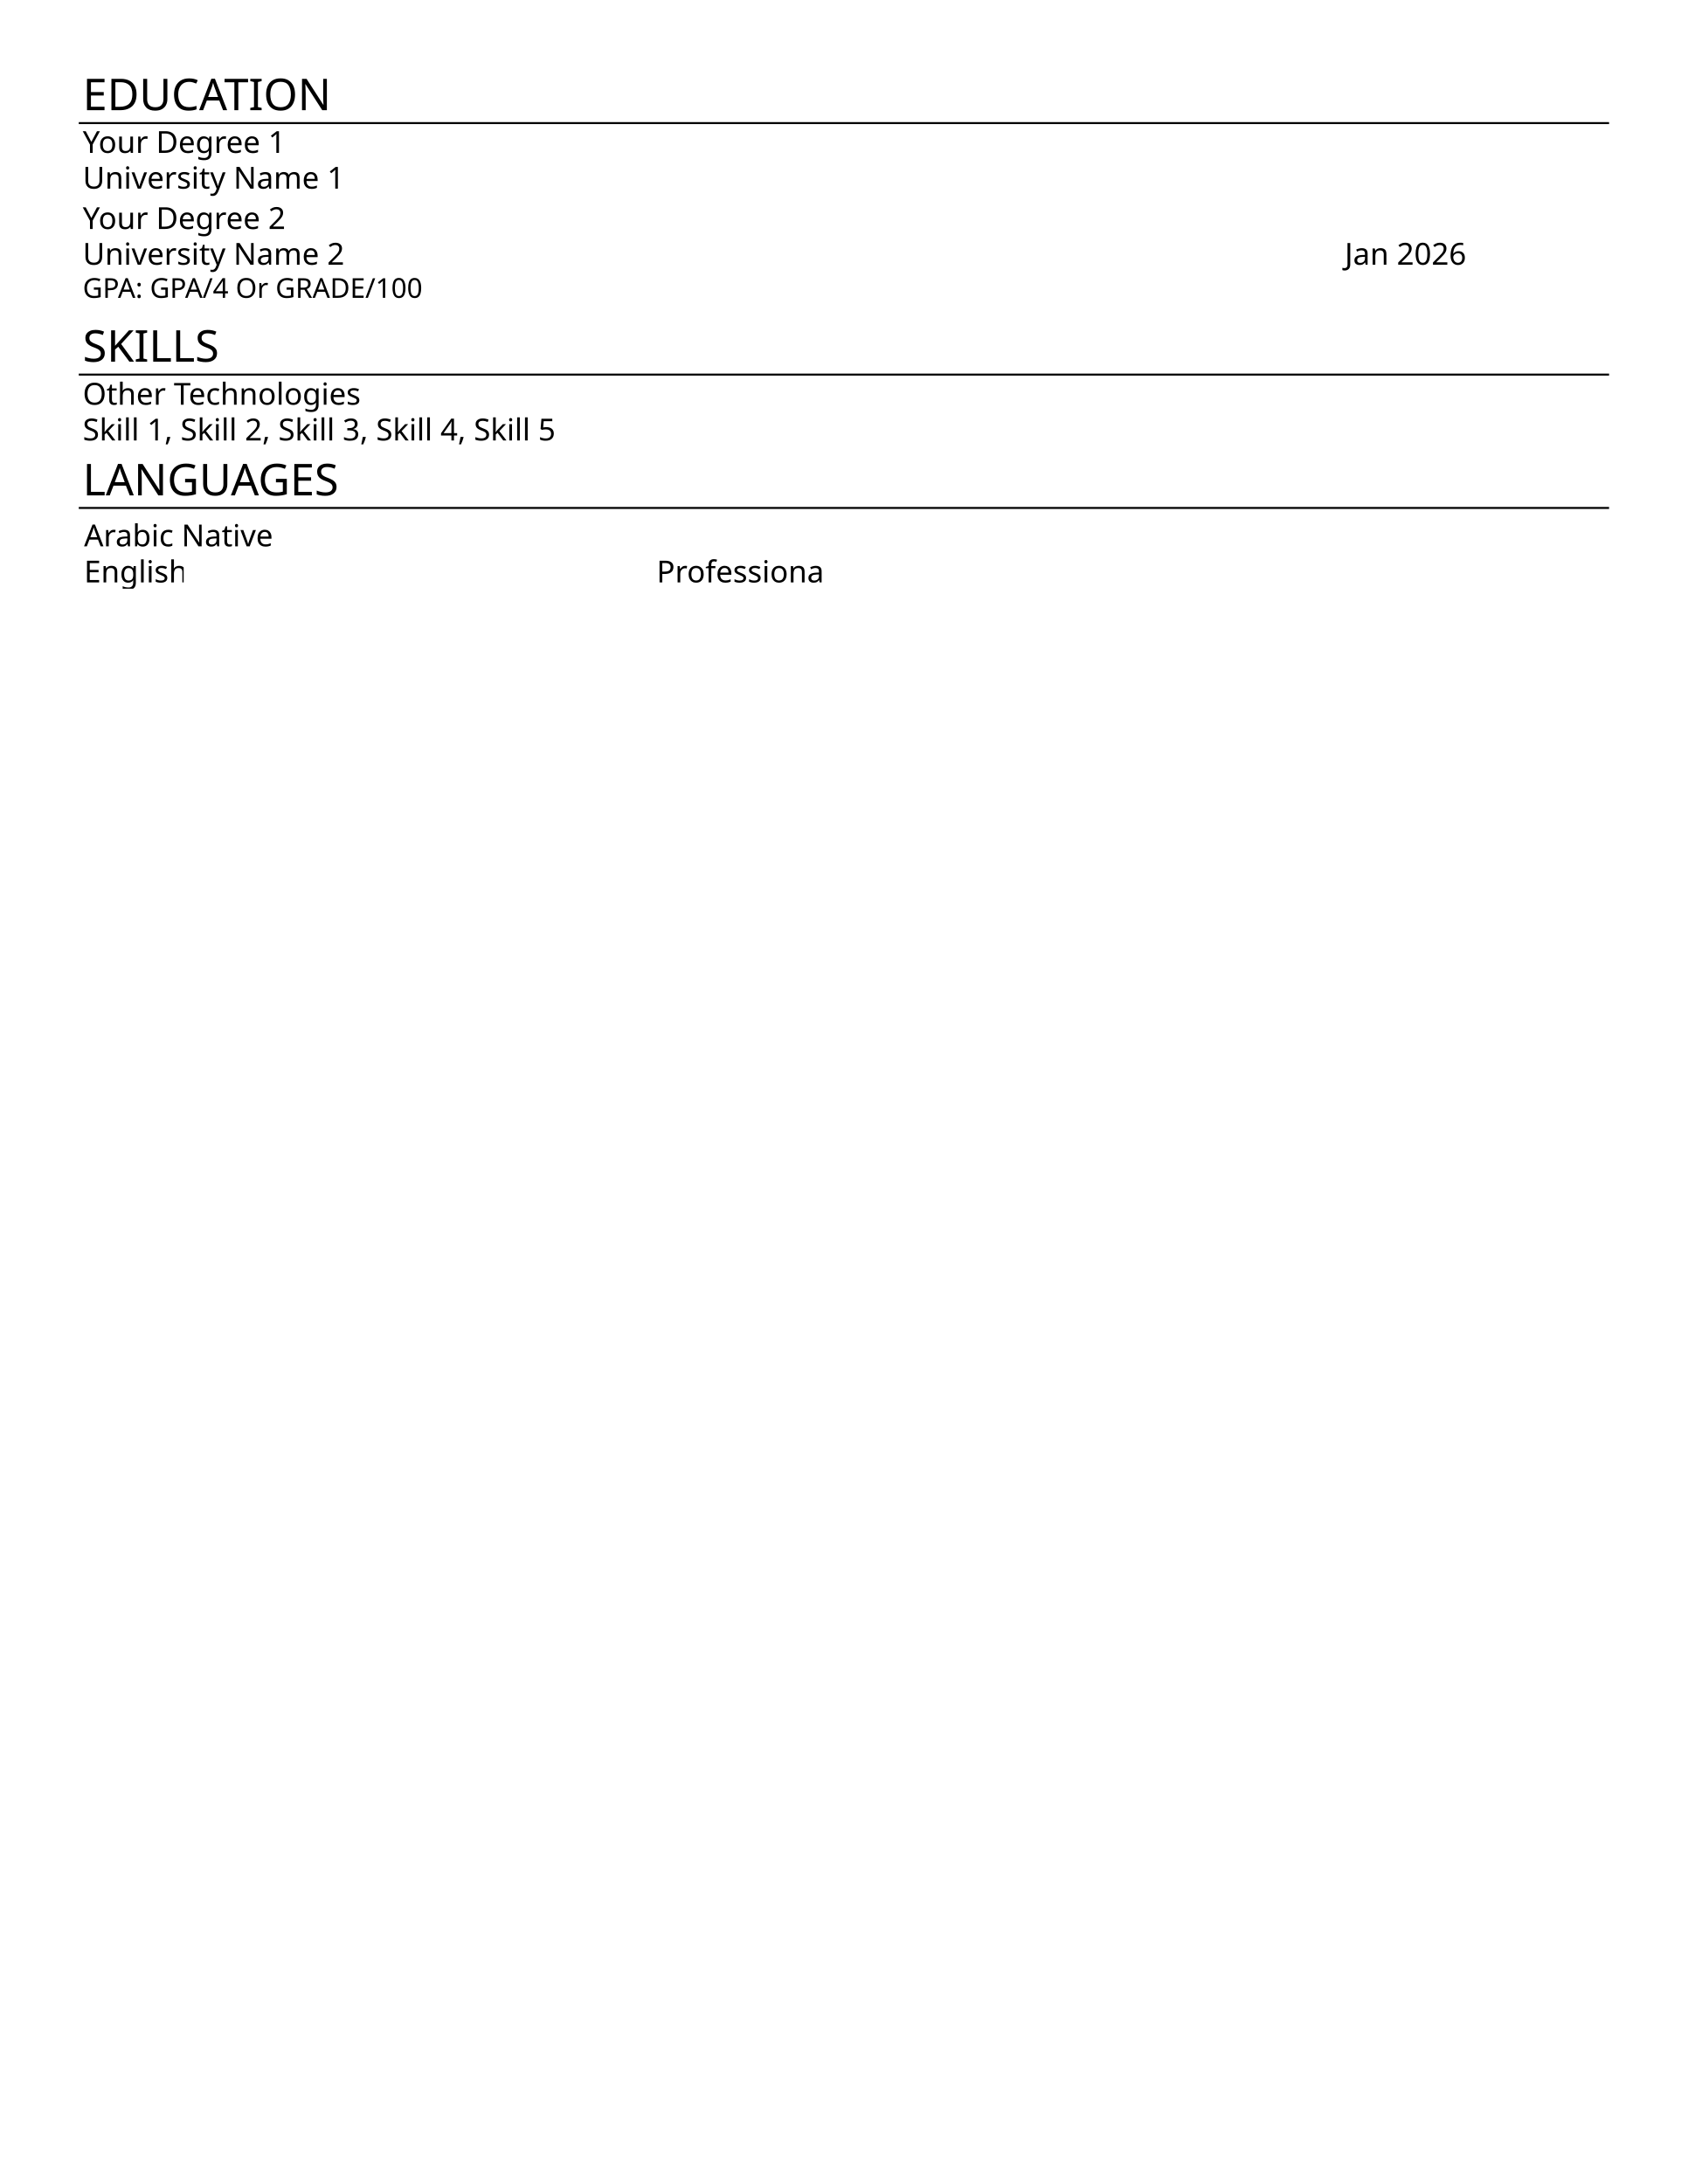
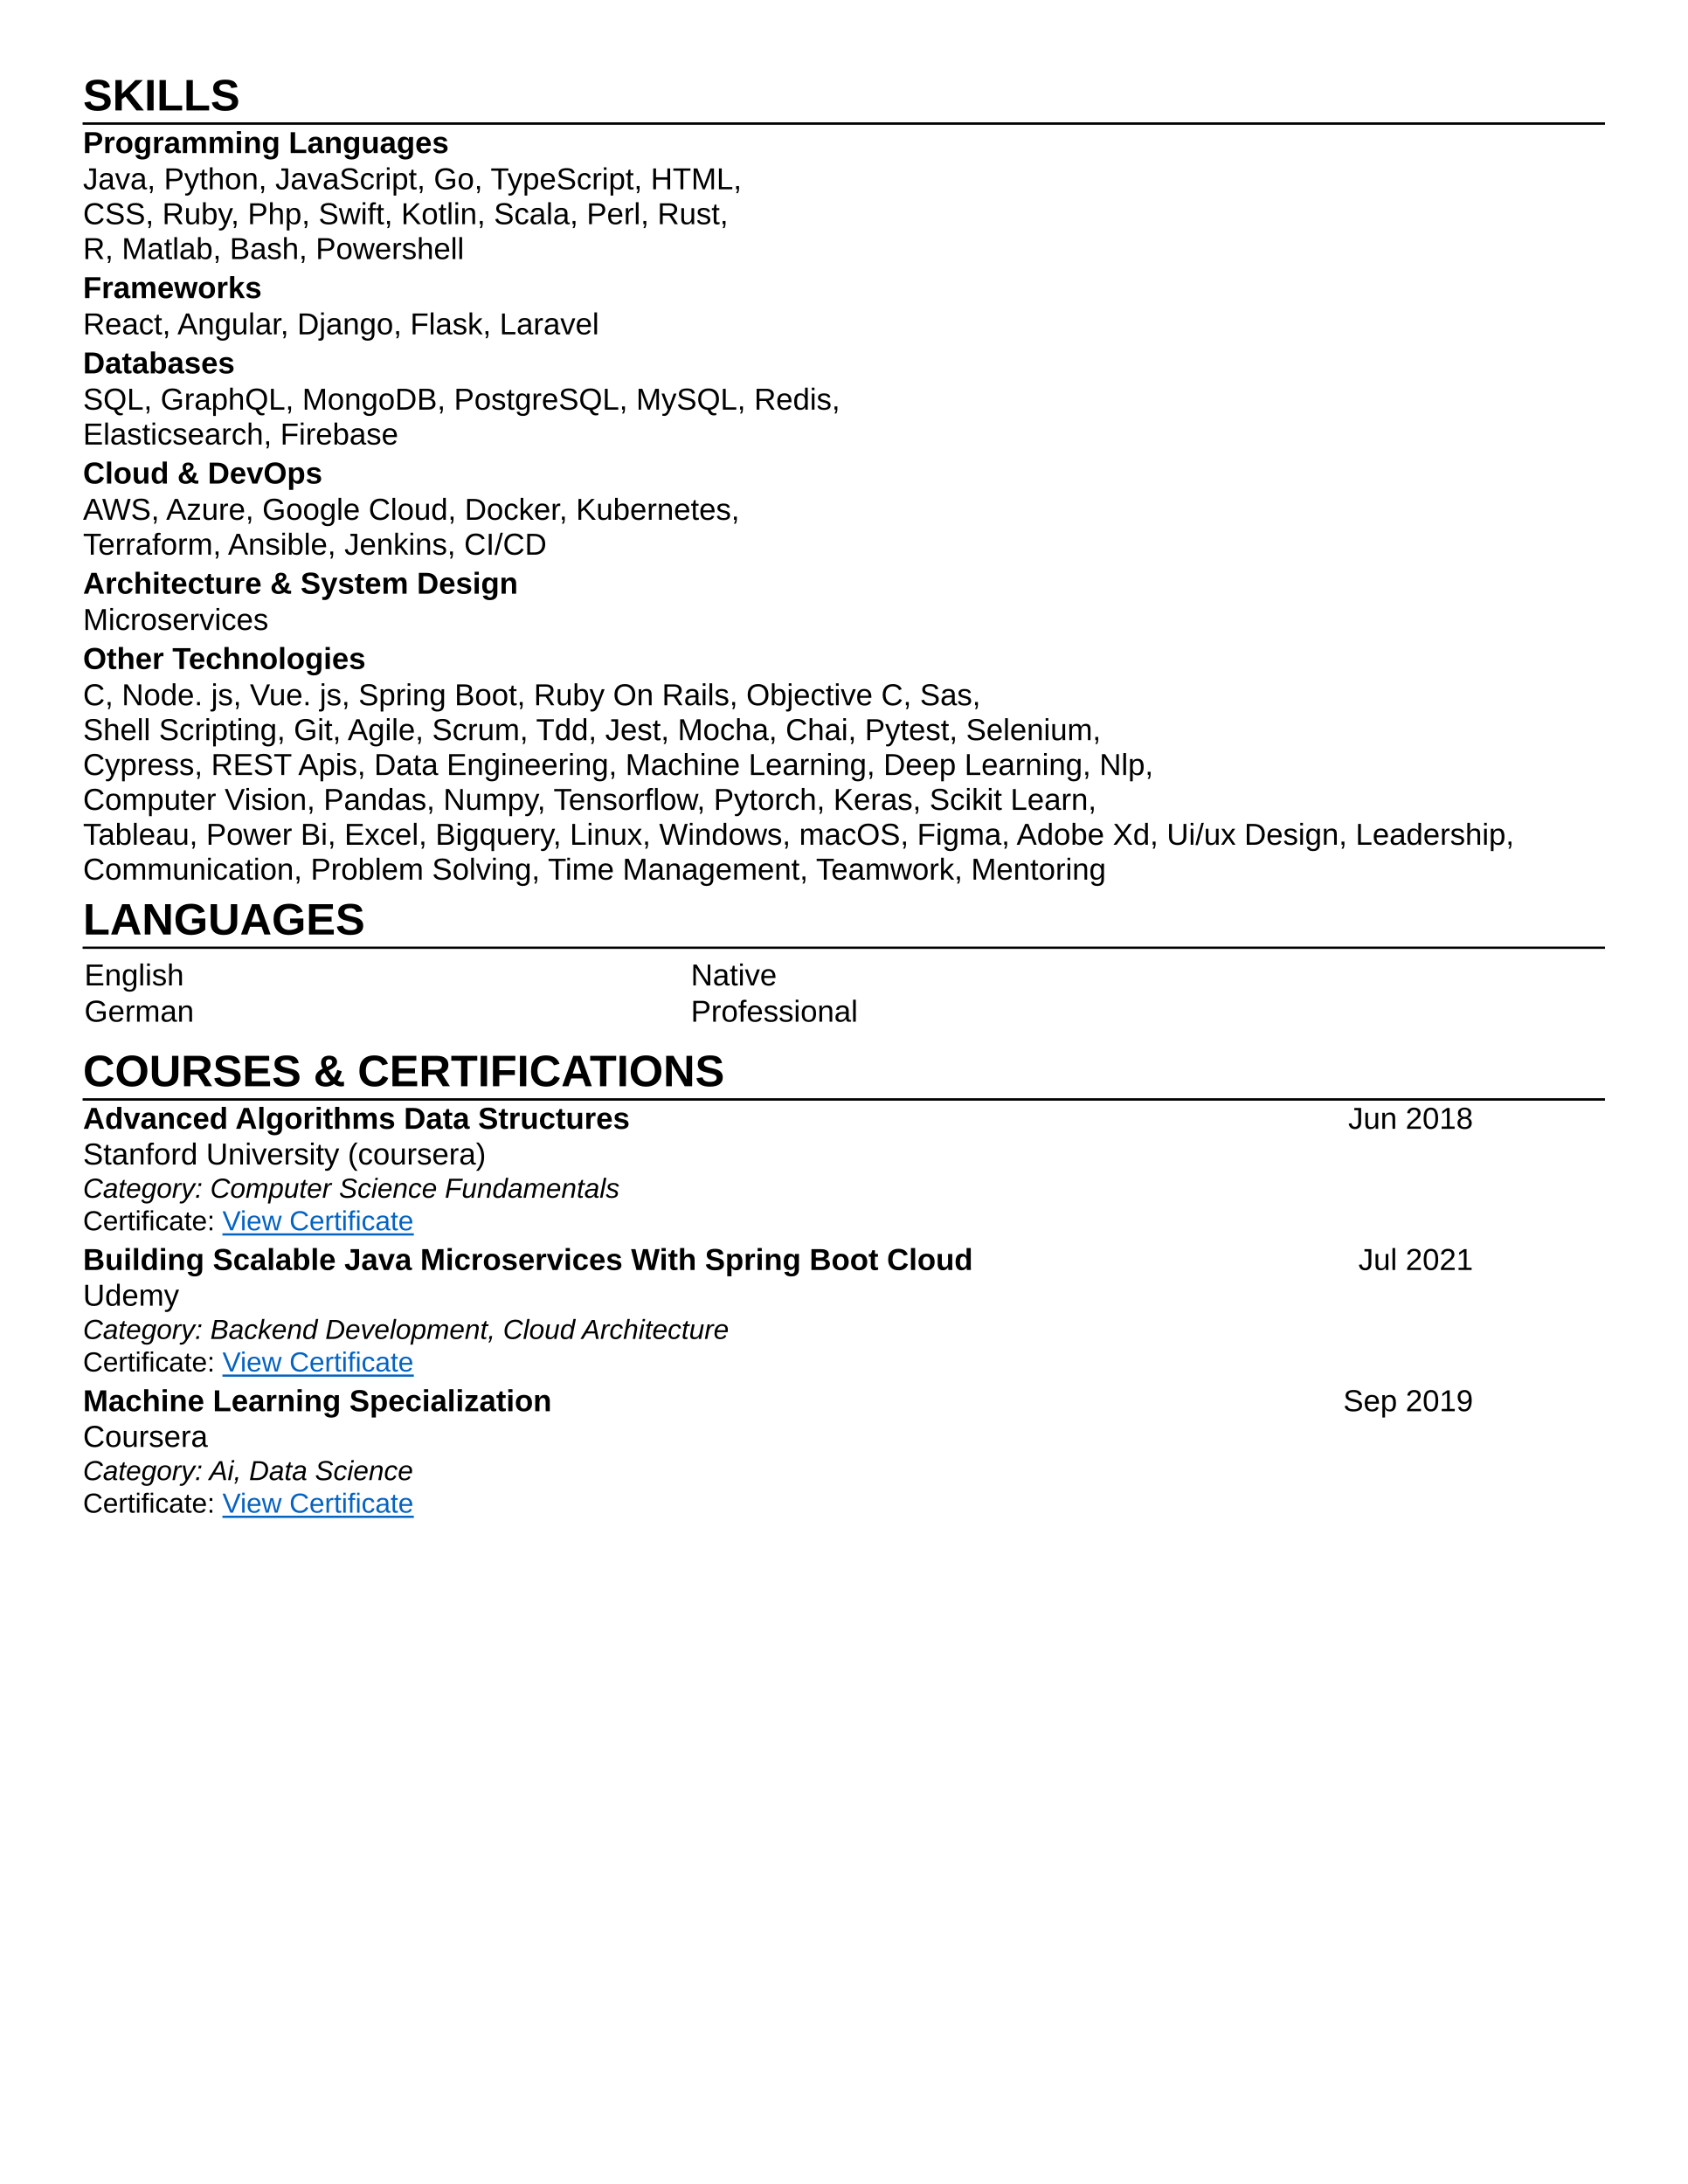
- <svg xmlns="http://www.w3.org/2000/svg" viewBox="0 0 816 1056" height="1056" width="816" xml:space="preserve" id="svg2" version="1.1">
-   <defs id="defs6">
-     <clipPath id="clipPath110" clipPathUnits="userSpaceOnUse">
-       <path style="clip-rule:evenodd" id="path108" d="m 40.64,268.32 h 48.16 v 16.32 H 40.64 Z" />
-     </clipPath>
-     <clipPath id="clipPath122" clipPathUnits="userSpaceOnUse">
-       <path style="clip-rule:evenodd" id="path120" d="m 88.8,268.32 h 8.16 v 16.32 h -8.16 z" />
-     </clipPath>
-     <clipPath id="clipPath130" clipPathUnits="userSpaceOnUse">
-       <path style="clip-rule:evenodd" id="path128" d="m 317.44,268.32 h 80.64 v 16.32 H 317.44 Z" />
-     </clipPath>
-     <clipPath id="clipPath142" clipPathUnits="userSpaceOnUse">
-       <path style="clip-rule:evenodd" id="path140" d="m 398.08,268.32 h 8.16 v 16.32 h -8.16 z" />
-     </clipPath>
-   </defs>
-   <g transform="translate(0,2.64e-5)" id="g10">
-     <g id="g12">
-       <text id="text16" style="font-variant:normal;font-weight:normal;font-size:21.24px;font-family:F1;-inkscape-font-specification:F1;writing-mode:lr-tb;fill:#000000;fill-opacity:1;fill-rule:nonzero;stroke:none" transform="translate(40,53.28)">
-         <tspan id="tspan14" y="0" x="0 14.167 29.672 45.01 60.349 75.688 88.662 94.563 111.084 126.801">EDUCATION </tspan>
-       </text>
-     </g>
-     <g id="g18">
-       <path id="path20" style="fill:#000000;fill-opacity:1;fill-rule:nonzero;stroke:none" d="M 38.08,59.04 H 777.92 V 60 H 38.08 Z" />
-     </g>
-     <g id="g22">
-       <text id="text26" style="font-variant:normal;font-weight:normal;font-size:14.692px;font-family:F1;-inkscape-font-specification:F1;writing-mode:lr-tb;fill:#000000;fill-opacity:1;fill-rule:nonzero;stroke:none" transform="translate(40,73.92)">
-         <tspan id="tspan24" y="0" x="0 9.697 18.671 27.646 33.363 37.624 48.056 56.227 65.201 70.919 79.09 87.261 91.343">Your Degree 1</tspan>
-       </text>
-     </g>
-     <g id="g28" />
-     <g id="g30">
-       <text id="text34" style="font-variant:normal;font-weight:normal;font-size:14.692px;font-family:F2;-inkscape-font-specification:F2;writing-mode:lr-tb;fill:#000000;fill-opacity:1;fill-rule:nonzero;stroke:none" transform="translate(40,91.2)">
-         <tspan id="tspan32" y="0" x="0 10.61 18.691 21.955 29.301 37.382 42.377 49.723 52.987 57.069 64.415 68.497 79.107 87.041 99.382 107.553 111.635">University Name 1</tspan>
-       </text>
-     </g>
-     <g id="g36" />
-     <g id="g38">
-       <text id="text42" style="font-variant:normal;font-weight:normal;font-size:14.692px;font-family:F1;-inkscape-font-specification:F1;writing-mode:lr-tb;fill:#000000;fill-opacity:1;fill-rule:nonzero;stroke:none" transform="translate(40,110.72)">
-         <tspan id="tspan40" y="0" x="0 9.697 18.671 27.646 33.363 37.624 48.056 56.227 65.201 70.919 79.09 87.261 91.343">Your Degree 2</tspan>
-       </text>
-     </g>
-     <g id="g44" />
-     <g id="g46">
-       <text id="text50" style="font-variant:normal;font-weight:normal;font-size:14.692px;font-family:F2;-inkscape-font-specification:F2;writing-mode:lr-tb;fill:#000000;fill-opacity:1;fill-rule:nonzero;stroke:none" transform="translate(40,128)">
-         <tspan id="tspan48" y="0" x="0 10.61 18.691 21.955 29.301 37.382 42.377 49.723 52.987 57.069 64.415 68.497 79.107 87.041 99.382 107.553 111.635">University Name 2</tspan>
-       </text>
-     </g>
-     <g id="g52">
-       <text id="text56" style="font-variant:normal;font-weight:normal;font-size:14.692px;font-family:F1;-inkscape-font-specification:F1;writing-mode:lr-tb;fill:#000000;fill-opacity:1;fill-rule:nonzero;stroke:none" transform="translate(650.1154,128)">
-         <tspan id="tspan54" y="0" x="0 8.081 16.252 25.226 29.308 37.479 45.65 53.821 61.755">Jan 2026 </tspan>
-       </text>
-     </g>
-     <g id="g58">
-       <text id="text62" style="font-variant:normal;font-weight:normal;font-size:13.255px;font-family:F3;-inkscape-font-specification:F3;writing-mode:lr-tb;fill:#000000;fill-opacity:1;fill-rule:nonzero;stroke:none" transform="translate(40,144)">
-         <tspan id="tspan60" y="0" x="0 10.31 19.151 27.899 31.582 35.264 45.868 54.616 63.457 67.301 74.591 78.274 88.745 93.252 96.83 107.302 116.874 125.622 135.431 144.179 148.023 155.394 162.95">GPA: GPA/4 Or GRADE/100</tspan>
-       </text>
-     </g>
-     <g id="g64" />
-     <g id="g66">
-       <text id="text70" style="font-variant:normal;font-weight:normal;font-size:21.24px;font-family:F1;-inkscape-font-specification:F1;writing-mode:lr-tb;fill:#000000;fill-opacity:1;fill-rule:nonzero;stroke:none" transform="translate(40,174.88)">
-         <tspan id="tspan68" y="0" x="0 14.167 29.672 35.406 48.38 61.355 75.798">SKILLS </tspan>
-       </text>
-     </g>
-     <g id="g72">
-       <path id="path74" style="fill:#000000;fill-opacity:1;fill-rule:nonzero;stroke:none" d="M 38.08,180.64 H 777.92 v 0.96 H 38.08 Z" />
-     </g>
-     <g id="g76">
-       <text id="text80" style="font-variant:normal;font-weight:normal;font-size:14.692px;font-family:F1;-inkscape-font-specification:F1;writing-mode:lr-tb;fill:#000000;fill-opacity:1;fill-rule:nonzero;stroke:none" transform="translate(40,195.68)">
-         <tspan id="tspan78" y="0" x="0 11.428 16.423 25.398 33.332 39.208 43.175 52.284 60.455 68.536 77.511 86.485 95.3 99.382 108.357 117.331 121.413 129.584 137.665">Other Technologies </tspan>
-       </text>
-     </g>
-     <g id="g82">
-       <text id="text86" style="font-variant:normal;font-weight:normal;font-size:14.692px;font-family:F2;-inkscape-font-specification:F2;writing-mode:lr-tb;fill:#000000;fill-opacity:1;fill-rule:nonzero;stroke:none" transform="translate(40,212.96)">
-         <tspan id="tspan84" y="0" x="0 9.697 17.19 20.275 23.539 26.803 30.885 38.966 43.227 47.309 57.108 64.454 67.718 70.804 74.068 78.15 86.321 90.403 94.663 104.36 111.706 114.97 118.056 121.32 125.402 133.573 137.54 141.8 151.497 158.843 162.107 165.371 168.457 172.539 180.71 184.97 189.052 198.852 206.198 209.283 212.547 215.811 219.893 228.064">Skill 1, Skill 2, Skill 3, Skill 4, Skill 5 </tspan>
-       </text>
-     </g>
-     <g id="g88">
-       <text id="text92" style="font-variant:normal;font-weight:normal;font-size:21.24px;font-family:F1;-inkscape-font-specification:F1;writing-mode:lr-tb;fill:#000000;fill-opacity:1;fill-rule:nonzero;stroke:none" transform="translate(40,239.52)">
-         <tspan id="tspan90" y="0" x="0 12.974 28.313 43.818 60.172 75.677 91.182 107.537 121.703 136.146">LANGUAGES </tspan>
-       </text>
-     </g>
-     <g id="g94">
-       <path id="path96" style="fill:#000000;fill-opacity:1;fill-rule:nonzero;stroke:none" d="M 38.08,245.12 H 777.92 V 246.08 H 38.08 Z" />
-     </g>
+ <svg xmlns="http://www.w3.org/2000/svg" version="1.1" id="svg1" width="816" height="1056" viewBox="0 0 816 1056">
+   <defs id="defs1" />
+   <g id="g96" transform="translate(-836)">
    <g id="g98">
-       <text id="text102" style="font-variant:normal;font-weight:normal;font-size:14.692px;font-family:F2;-inkscape-font-specification:F2;writing-mode:lr-tb;fill:#000000;fill-opacity:1;fill-rule:nonzero;stroke:none" transform="translate(40.64,264.16)">
-         <tspan id="tspan100" y="0" x="0 9.697 14.692 22.863 31.034 34.298 41.497 276.718 287.328 295.409 299.669 302.755 310.248 318.328">Arabic Native </tspan>
+       <text id="text98" xml:space="preserve" transform="matrix(1.333333,0,0,1.333333,876.1333,53.4)">
+         <tspan id="tspan98" style="font-variant:normal;font-weight:700;font-size:16px;font-family:Arial;writing-mode:lr-tb;fill:#000000;fill-opacity:1;fill-rule:nonzero;stroke:none" x="0" dx="0 0 0 0 -0.016 0.032" y="0">SKILLS</tspan>
+       </text>
+     </g>
+     <g id="g99">
+       <text id="text99" xml:space="preserve" transform="matrix(1.333333,0,0,1.333333,876.1333,74)">
+         <tspan id="tspan99" style="font-variant:normal;font-weight:700;font-size:11px;font-family:Arial;writing-mode:lr-tb;fill:#000000;fill-opacity:1;fill-rule:nonzero;stroke:none" x="0" dx="0 -0.022 0.011 -0.011 0.033 -0.033 0.022 -0.033 0.011 0 -0.011 0.033 0 -0.011 0.022 -0.011 -0.011 0.033 -0.011 -0.011 0.022" y="0">Programming Languages</tspan>
+       </text>
+     </g>
+     <g id="g100">
+       <text id="text100" xml:space="preserve" transform="matrix(1.333333,0,0,1.333333,876.1333,91.53333)">
+         <tspan id="tspan100" style="font-variant:normal;font-weight:normal;font-size:11px;font-family:Arial;writing-mode:lr-tb;fill:#000000;fill-opacity:1;fill-rule:nonzero;stroke:none" x="0" dx="0 0 -0.011 0 -0.011 0 0 0.011 0 0 0.022 -0.011 -0.011 0 0.044 0 -0.011 0 -0.011 0.011 0 -0.011 0 0.022 0 0 0 0 -0.011 0.044 0 -0.011 0 -0.011 0.022 -0.022 0 0.022 0 -0.011 0 0 0 0 0.033 -0.011 -0.011" y="0">Java, Python, JavaScript, Go, TypeScript, HTML,</tspan>
+       </text>
+     </g>
+     <g id="g101">
+       <text id="text101" xml:space="preserve" transform="matrix(1.333333,0,0,1.333333,876.1333,108.4)">
+         <tspan id="tspan101" style="font-variant:normal;font-weight:normal;font-size:11px;font-family:Arial;writing-mode:lr-tb;fill:#000000;fill-opacity:1;fill-rule:nonzero;stroke:none" x="0" dx="0 -0.044 0.011 0.011 0 0 0 -0.011 0.022 0 0 0 0.011 -0.011 -0.011 0 0.044 -0.022 0 0 0 0 0 0.044 -0.022 0.022 0 0 0 -0.011 0 0 0.011 0 -0.011 0 -0.011 0.044 0 -0.022 0.022 -0.011 0 0 0 0 -0.011 0 0.044" y="0">CSS, Ruby, Php, Swift, Kotlin, Scala, Perl, Rust,</tspan>
+       </text>
+     </g>
+     <g id="g102">
+       <text id="text102" xml:space="preserve" transform="matrix(1.333333,0,0,1.333333,876.1333,125.2667)">
+         <tspan id="tspan102" style="font-variant:normal;font-weight:normal;font-size:11px;font-family:Arial;writing-mode:lr-tb;fill:#000000;fill-opacity:1;fill-rule:nonzero;stroke:none" x="0" dx="0 -0.044 0.044 0 -0.011 -0.011 0 0 0.022 -0.011 0 0 0.011 -0.011 0 0.022 0 0 0.011 -0.011 0 -0.011 -0.011 0 0.022 -0.011" y="0">R, Matlab, Bash, Powershell</tspan>
+       </text>
+     </g>
+     <g id="g103">
+       <text id="text103" xml:space="preserve" transform="matrix(1.333333,0,0,1.333333,876.1333,144.1333)">
+         <tspan id="tspan103" style="font-variant:normal;font-weight:700;font-size:11px;font-family:Arial;writing-mode:lr-tb;fill:#000000;fill-opacity:1;fill-rule:nonzero;stroke:none" x="0" dx="0 -0.011 0.011 -0.011 -0.033 0.022 0 -0.011 0.011 -0.011" y="0">Frameworks</tspan>
      </text>
    </g>
    <g id="g104">
-       <g clip-path="url(#clipPath110)" id="g106">
-         <text id="text114" style="font-variant:normal;font-weight:normal;font-size:14.692px;font-family:F2;-inkscape-font-specification:F2;writing-mode:lr-tb;fill:#000000;fill-opacity:1;fill-rule:nonzero;stroke:none" transform="translate(40.64,281.6)">
-           <tspan id="tspan112" y="0" x="0 9.697 17.868 26.039 29.303 32.388 39.734">English</tspan>
-         </text>
-       </g>
+       <text id="text104" xml:space="preserve" transform="matrix(1.333333,0,0,1.333333,876.1333,161.6667)">
+         <tspan id="tspan104" style="font-variant:normal;font-weight:normal;font-size:11px;font-family:Arial;writing-mode:lr-tb;fill:#000000;fill-opacity:1;fill-rule:nonzero;stroke:none" x="0" dx="0 -0.044 0.022 -0.011 0 0 0 0 0.011 0.022 -0.011 -0.011 0 -0.011 0.022 0 0 0 0 -0.011 -0.011 0.022 -0.011 0 0 0.033 0 -0.011 0 0 0 0 0.022 -0.011 -0.011 0.022 0 -0.011" y="0">React, Angular, Django, Flask, Laravel</tspan>
+       </text>
+     </g>
+     <g id="g105">
+       <text id="text105" xml:space="preserve" transform="matrix(1.333333,0,0,1.333333,876.1333,180.5333)">
+         <tspan id="tspan105" style="font-variant:normal;font-weight:700;font-size:11px;font-family:Arial;writing-mode:lr-tb;fill:#000000;fill-opacity:1;fill-rule:nonzero;stroke:none" x="0" dx="0 -0.044 0.022 -0.011 -0.011 0.033 -0.011 -0.011 0.022" y="0">Databases</tspan>
+       </text>
+     </g>
+     <g id="g106">
+       <text id="text106" xml:space="preserve" transform="matrix(1.333333,0,0,1.333333,876.1333,198.0667)">
+         <tspan id="tspan106" style="font-variant:normal;font-weight:normal;font-size:11px;font-family:Arial;writing-mode:lr-tb;fill:#000000;fill-opacity:1;fill-rule:nonzero;stroke:none" x="0" dx="0 -0.022 0 0.022 0 0 0 -0.011 0.022 -0.011 -0.011 0.044 -0.011 0 0 -0.011 0.022 -0.011 -0.011 0.022 0 -0.022 0.044 0 -0.022 0.022 0 0 -0.011 -0.011 0.022 0.011 0 -0.011 0 0 0.022 0 -0.022 0 0.022 0 0 0 -0.011 0.022 -0.044" y="0">SQL, GraphQL, MongoDB, PostgreSQL, MySQL, Redis,</tspan>
+       </text>
+     </g>
+     <g id="g107">
+       <text id="text107" xml:space="preserve" transform="matrix(1.333333,0,0,1.333333,876.1333,214.9333)">
+         <tspan id="tspan107" style="font-variant:normal;font-weight:normal;font-size:11px;font-family:Arial;writing-mode:lr-tb;fill:#000000;fill-opacity:1;fill-rule:nonzero;stroke:none" x="0" dx="0 -0.022 0 -0.011 0 0.044 -0.044 0 0 0.022 -0.011 -0.011 0 0.022 0 0 -0.011 0 0.022 -0.011 -0.011 0.022" y="0">Elasticsearch, Firebase</tspan>
+       </text>
+     </g>
+     <g id="g108">
+       <text id="text108" xml:space="preserve" transform="matrix(1.333333,0,0,1.333333,876.1333,233.8)">
+         <tspan id="tspan108" style="font-variant:normal;font-weight:700;font-size:11px;font-family:Arial;writing-mode:lr-tb;fill:#000000;fill-opacity:1;fill-rule:nonzero;stroke:none" x="0" dx="0 -0.044 0.044 -0.011 -0.011 0.033 0 0 0 0 -0.011 -0.011 0 0.033" y="0">Cloud &amp; DevOps</tspan>
+       </text>
+     </g>
+     <g id="g109">
+       <text id="text109" xml:space="preserve" transform="matrix(1.333333,0,0,1.333333,876.1333,251.3333)">
+         <tspan id="tspan109" style="font-variant:normal;font-weight:normal;font-size:11px;font-family:Arial;writing-mode:lr-tb;fill:#000000;fill-opacity:1;fill-rule:nonzero;stroke:none" x="0" dx="0 -0.022 0.011 0.011 0 0 0.011 0 -0.011 -0.011 0.022 0 0 0 -0.011 0.022 -0.011 0 -0.011 0 0 0 -0.011 0.022 -0.011 0 0 0 0.022 0 0 -0.011 -0.011 0 0.044 -0.022 0.022 -0.011 -0.011 0.022 -0.011 -0.011 0 0.022" y="0">AWS, Azure, Google Cloud, Docker, Kubernetes,</tspan>
+       </text>
+     </g>
+     <g id="g110">
+       <text id="text110" xml:space="preserve" transform="matrix(1.333333,0,0,1.333333,876.1333,268.2)">
+         <tspan id="tspan110" style="font-variant:normal;font-weight:normal;font-size:11px;font-family:Arial;writing-mode:lr-tb;fill:#000000;fill-opacity:1;fill-rule:nonzero;stroke:none" x="0" dx="0 -0.011 -0.011 0.022 -0.011 -0.011 0 0.022 -0.011 -0.011 0 0 0.011 -0.011 0 0 0.022 0 -0.011 0 0 0 0.022 -0.011 0 0 -0.011" y="0">Terraform, Ansible, Jenkins, CI/CD</tspan>
+       </text>
+     </g>
+     <g id="g111">
+       <text id="text111" xml:space="preserve" transform="matrix(1.333333,0,0,1.333333,876.1333,287.0667)">
+         <tspan id="tspan111" style="font-variant:normal;font-weight:700;font-size:11px;font-family:Arial;writing-mode:lr-tb;fill:#000000;fill-opacity:1;fill-rule:nonzero;stroke:none" x="0" dx="0 -0.044 0.011 -0.011 0.033 0 -0.011 -0.011 0.022 -0.011 -0.011 0.011 -0.011 0.044 -0.044 0.044 -0.022 0.022 -0.011 -0.011 0.022 -0.033 0 0 0.022 -0.011 0 -0.011" y="0">Architecture &amp; System Design</tspan>
+       </text>
+     </g>
+     <g id="g112">
+       <text id="text112" xml:space="preserve" transform="matrix(1.333333,0,0,1.333333,876.1333,304.6)">
+         <tspan id="tspan112" style="font-variant:normal;font-weight:normal;font-size:11px;font-family:Arial;writing-mode:lr-tb;fill:#000000;fill-opacity:1;fill-rule:nonzero;stroke:none" x="0" dx="0 -0.011 0 0 -0.011 -0.011 0 0.022 -0.011 0 0 0 -0.011" y="0">Microservices</tspan>
+       </text>
+     </g>
+     <g id="g113">
+       <text id="text113" xml:space="preserve" transform="matrix(1.333333,0,0,1.333333,876.1333,323.4667)">
+         <tspan id="tspan113" style="font-variant:normal;font-weight:700;font-size:11px;font-family:Arial;writing-mode:lr-tb;fill:#000000;fill-opacity:1;fill-rule:nonzero;stroke:none" x="0" dx="0 0 -0.011 -0.011 0.022 -0.033 0 0.033 -0.011 -0.011 0.033 -0.011 0.033 0 -0.011 0.033 0 -0.011" y="0">Other Technologies</tspan>
+       </text>
+     </g>
+     <g id="g114">
+       <text id="text114" xml:space="preserve" transform="matrix(1.333333,0,0,1.333333,876.1333,341)">
+         <tspan id="tspan114" style="font-variant:normal;font-weight:normal;font-size:11px;font-family:Arial;writing-mode:lr-tb;fill:#000000;fill-opacity:1;fill-rule:nonzero;stroke:none" x="0" dx="0 -0.044 0.044 0 0 -0.011 -0.011 0.022 0 0 0 0 0 0 0.011 -0.011 -0.011 0 0.044 -0.044 0 0.044 0 -0.022 0.022 -0.011 0 -0.011 0.022 0 0.011 -0.011 -0.011 0 0 0.044 -0.044 0.022 -0.011 0 0 0 0.022 0 0 -0.011 0 0 0 0 0 0 0.022 0 -0.011 0 0 0 0 -0.011 0 0 0 0 0.011 0.022" y="0">C, Node. js, Vue. js, Spring Boot, Ruby On Rails, Objective C, Sas,</tspan>
+       </text>
+     </g>
+     <g id="g115">
+       <text id="text115" xml:space="preserve" transform="matrix(1.333333,0,0,1.333333,876.1333,357.8667)">
+         <tspan id="tspan115" style="font-variant:normal;font-weight:normal;font-size:11px;font-family:Arial;writing-mode:lr-tb;fill:#000000;fill-opacity:1;fill-rule:nonzero;stroke:none" x="0" dx="0 -0.022 0.022 -0.011 0 0 0 0.011 0 -0.011 0 -0.011 0 0 -0.011 0.022 0 0 0 0 0 0 0 0.011 -0.011 0 0 0.022 0 0 0.011 0 -0.011 -0.011 -0.011 0.044 0 -0.011 -0.011 0.022 0 0 0 -0.011 0 0 0.044 0 -0.011 -0.011 0 0.022 -0.011 0 0 0 0.022 -0.011 0 0 0 0.011 0 0 -0.011 0 0 0 0.044 -0.022 0.022 0 -0.011 -0.011 0 0.022 -0.011" y="0">Shell Scripting, Git, Agile, Scrum, Tdd, Jest, Mocha, Chai, Pytest, Selenium,</tspan>
+       </text>
    </g>
    <g id="g116">
-       <g clip-path="url(#clipPath122)" id="g118" />
+       <text id="text116" xml:space="preserve" transform="matrix(1.333333,0,0,1.333333,876.1333,374.7333)">
+         <tspan id="tspan116" style="font-variant:normal;font-weight:normal;font-size:11px;font-family:Arial;writing-mode:lr-tb;fill:#000000;fill-opacity:1;fill-rule:nonzero;stroke:none" x="0" dx="0 -0.044 0 0.022 -0.011 -0.011 0 0 0 0.044 -0.044 0.011 0.011 -0.011 0 0.011 0.022 -0.044 0 0.044 0 0 -0.011 0 -0.011 0 0.011 0.022 -0.011 0 -0.011 0.022 -0.011 -0.011 0 -0.011 0.022 0 0 -0.011 0.022 0 -0.011 0 -0.011 0.022 0 -0.011 -0.011 0.022 -0.011 -0.011 0 0.022 -0.011 0 0 0 -0.011 0.022 -0.011 0 0.022 -0.011 -0.011 0.022 -0.011 0 -0.011 -0.011 0.044 0 0 -0.044 0.022" y="0">Cypress, REST Apis, Data Engineering, Machine Learning, Deep Learning, Nlp,</tspan>
+       </text>
+     </g>
+     <g id="g117">
+       <text id="text117" xml:space="preserve" transform="matrix(1.333333,0,0,1.333333,876.1333,391.6)">
+         <tspan id="tspan117" style="font-variant:normal;font-weight:normal;font-size:11px;font-family:Arial;writing-mode:lr-tb;fill:#000000;fill-opacity:1;fill-rule:nonzero;stroke:none" x="0" dx="0 -0.044 0.022 -0.011 -0.011 0.022 0 -0.011 -0.011 0.044 -0.022 0 0 0 -0.011 0.022 0 0 0.011 -0.011 -0.011 0.022 -0.011 0 0 0 0 0.022 -0.011 -0.011 0 0 0 0.033 -0.011 0.022 0 -0.011 -0.011 0 0 0.022 -0.044 0.044 0 -0.022 0 0.044 -0.011 -0.011 0 0.022 0 0 -0.022 0.022 -0.011 -0.011 0 0.044 0 -0.022 0 0 0 0 0 0 0.022 -0.011 0.022 -0.011 -0.011" y="0">Computer Vision, Pandas, Numpy, Tensorflow, Pytorch, Keras, Scikit Learn,</tspan>
+       </text>
+     </g>
+     <g id="g118">
+       <text id="text118" xml:space="preserve" transform="matrix(1.333333,0,0,1.333333,876.1333,408.4667)">
+         <tspan id="tspan118" style="font-variant:normal;font-weight:normal;font-size:11px;font-family:Arial;writing-mode:lr-tb;fill:#000000;fill-opacity:1;fill-rule:nonzero;stroke:none" x="0" dx="0 -0.011 -0.011 0.022 -0.044 0.022 -0.011 0.022 0 0 0.011 -0.011 0 -0.011 -0.011 0 0.011 0 0 0 0.011 0 0 -0.011 0 0 0.044 -0.022 0 0.022 -0.011 -0.011 0.022 -0.011 0 0 0 -0.011 0 0.022 -0.011 0 0 0 0.011 0 -0.011 0.022 -0.011 0 0 0 0 -0.011 0.022 0 0 -0.022 0.044 0 -0.011 0 -0.011 0.022 -0.011 0 0 0.011 -0.011 0.022 -0.011 -0.011 0 0.011 0.022 0 0 0 0 0 -0.011 0 0 0 -0.011 0 0 0.022 -0.011 0 0 0.022 -0.011 -0.011 0.022 -0.011 -0.011 0 0.022 -0.044 0.022" y="0">Tableau, Power Bi, Excel, Bigquery, Linux, Windows, macOS, Figma, Adobe Xd, Ui/ux Design, Leadership, </tspan>
+       </text>
+     </g>
+     <g id="g119">
+       <text id="text119" xml:space="preserve" transform="matrix(1.333333,0,0,1.333333,876.1333,425.3333)">
+         <tspan id="tspan119" style="font-variant:normal;font-weight:normal;font-size:11px;font-family:Arial;writing-mode:lr-tb;fill:#000000;fill-opacity:1;fill-rule:nonzero;stroke:none" x="0" dx="0 -0.044 0.022 -0.011 -0.011 0.022 -0.011 0 0 -0.011 0 0 0.022 -0.011 0 0 0.011 -0.011 -0.011 0.022 0 -0.011 -0.011 0 0.011 0.022 -0.044 0 0 0.022 -0.011 0 0 0.033 0 -0.011 -0.011 0 0.022 -0.011 -0.011 0.022 -0.011 -0.011 0.022 -0.011 -0.011 0 0.044 0 -0.011 -0.011 0.022 -0.011 0 -0.011 -0.011 0 0.044 0 -0.011 -0.011 0.022 0 -0.011 -0.011 0 0.022" y="0">Communication, Problem Solving, Time Management, Teamwork, Mentoring</tspan>
+       </text>
+     </g>
+     <g id="g120">
+       <text id="text120" xml:space="preserve" transform="matrix(1.333333,0,0,1.333333,876.1333,451.8667)">
+         <tspan id="tspan120" style="font-variant:normal;font-weight:700;font-size:16px;font-family:Arial;writing-mode:lr-tb;fill:#000000;fill-opacity:1;fill-rule:nonzero;stroke:none" x="0" dx="0 -0.016 0 0 0 0 0 0 0.032" y="0">LANGUAGES</tspan>
+       </text>
+     </g>
+     <g id="g121">
+       <text id="text121" xml:space="preserve" transform="matrix(1.333333,0,0,1.333333,876.8,476.4667)">
+         <tspan id="tspan121" style="font-variant:normal;font-weight:normal;font-size:11px;font-family:Arial;writing-mode:lr-tb;fill:#000000;fill-opacity:1;fill-rule:nonzero;stroke:none" x="0" dx="0 -0.022 0.022 -0.011" y="0">English</tspan>
+       </text>
+     </g>
+     <g id="g122">
+       <text id="text122" xml:space="preserve" transform="matrix(1.333333,0,0,1.333333,1170,476.4667)">
+         <tspan id="tspan122" style="font-variant:normal;font-weight:normal;font-size:11px;font-family:Arial;writing-mode:lr-tb;fill:#000000;fill-opacity:1;fill-rule:nonzero;stroke:none" x="0" dx="0 -0.044 0.022" y="0">Native</tspan>
+       </text>
+     </g>
+     <g id="g123">
+       <text id="text123" xml:space="preserve" transform="matrix(1.333333,0,0,1.333333,876.8,494)">
+         <tspan id="tspan123" style="font-variant:normal;font-weight:normal;font-size:11px;font-family:Arial;writing-mode:lr-tb;fill:#000000;fill-opacity:1;fill-rule:nonzero;stroke:none" x="0" dx="0 0 -0.011 -0.011 0.022 -0.011" y="0">German</tspan>
+       </text>
    </g>
    <g id="g124">
-       <g clip-path="url(#clipPath130)" id="g126">
-         <text id="text134" style="font-variant:normal;font-weight:normal;font-size:14.692px;font-family:F2;-inkscape-font-specification:F2;writing-mode:lr-tb;fill:#000000;fill-opacity:1;fill-rule:nonzero;stroke:none" transform="translate(317.44,281.6)">
-           <tspan id="tspan132" y="0" x="0 9.697 14.692 22.863 26.945 35.116 42.462 49.808 53.072 61.153 69.324 77.495">Professional</tspan>
-         </text>
-       </g>
+       <text id="text124" xml:space="preserve" transform="matrix(1.333333,0,0,1.333333,1170,494)">
+         <tspan id="tspan124" style="font-variant:normal;font-weight:normal;font-size:11px;font-family:Arial;writing-mode:lr-tb;fill:#000000;fill-opacity:1;fill-rule:nonzero;stroke:none" x="0" dx="0 -0.022 0.022 -0.011 0 -0.011 0 0 0 0.022 -0.011 -0.011" y="0">Professional</tspan>
+       </text>
+     </g>
+     <g id="g125">
+       <text id="text125" xml:space="preserve" transform="matrix(1.333333,0,0,1.333333,876.1333,525.2)">
+         <tspan id="tspan125" style="font-variant:normal;font-weight:700;font-size:16px;font-family:Arial;writing-mode:lr-tb;fill:#000000;fill-opacity:1;fill-rule:nonzero;stroke:none" x="0" dx="0 0 0 0 0 0 0.032 0 0 0 0 0 0 0.032 -0.016 0 -0.016 0 0 0 0.032" y="0">COURSES &amp; CERTIFICATIONS</tspan>
+       </text>
+     </g>
+     <g id="g126">
+       <text id="text126" xml:space="preserve" transform="matrix(1.333333,0,0,1.333333,876.1333,545.8)">
+         <tspan id="tspan126" style="font-variant:normal;font-weight:700;font-size:11px;font-family:Arial;writing-mode:lr-tb;fill:#000000;fill-opacity:1;fill-rule:nonzero;stroke:none" x="0" dx="0 -0.044 0.033 -0.011 -0.011 0.033 -0.011 0.022 -0.011 0 0 0 -0.011 0.033 -0.033 0.044 -0.011 -0.011 0.011 -0.011 0 0 0.022 -0.011 -0.011 0 0.011 -0.011 0.011 -0.011 0.022 -0.011 -0.011 0.011 -0.011" y="0">Advanced Algorithms Data Structures</tspan>
+       </text>
+     </g>
+     <g id="g127">
+       <text id="text127" xml:space="preserve" transform="matrix(1.333333,0,0,1.333333,1487.8,545.8)">
+         <tspan id="tspan127" style="font-variant:normal;font-weight:normal;font-size:11px;font-family:Arial;writing-mode:lr-tb;fill:#000000;fill-opacity:1;fill-rule:nonzero;stroke:none" x="0" dx="0 0 -0.011 -0.011 0 0.022 -0.011 -0.011" y="0">Jun 2018</tspan>
+       </text>
+     </g>
+     <g id="g128">
+       <text id="text128" xml:space="preserve" transform="matrix(1.333333,0,0,1.333333,876.1333,563.0667)">
+         <tspan id="tspan128" style="font-variant:normal;font-weight:normal;font-size:11px;font-family:Arial;writing-mode:lr-tb;fill:#000000;fill-opacity:1;fill-rule:nonzero;stroke:none" x="0" dx="0 -0.022 0 0.022 -0.011 0 0.022 -0.011 -0.011 0 0 0.022 -0.044 0 0.022 -0.011 0 0 0 0 0 -0.011 0 0.022 -0.011 -0.011 0 0.022 -0.011 -0.011" y="0">Stanford University (coursera)</tspan>
+       </text>
+     </g>
+     <g id="g129">
+       <text id="text129" xml:space="preserve" transform="matrix(1.333333,0,0,1.333333,876.1333,579.1333)">
+         <tspan id="tspan129" style="font-style:italic;font-variant:normal;font-weight:normal;font-size:10px;font-family:Arial;writing-mode:lr-tb;fill:#000000;fill-opacity:1;fill-rule:nonzero;stroke:none" x="0" dx="0 -0.02 -0.01 0.02 -0.01 -0.01 -0.01 0.01 0 0.02 -0.02 0.02 -0.01 -0.03 0.03 -0.01 -0.02 0.03 -0.03 0.02 -0.01 0 0.02 -0.01 -0.01 0 -0.01 0.02 0 -0.01 0.03 -0.01 -0.01 0.01 -0.01 -0.01 0.02 -0.01 -0.02" y="0">Category: Computer Science Fundamentals</tspan>
+       </text>
+     </g>
+     <g id="g130">
+       <text id="text130" xml:space="preserve" transform="matrix(1.333333,0,0,1.333333,876.1333,594.8667)">
+         <tspan id="tspan130" style="font-variant:normal;font-weight:normal;font-size:10px;font-family:Arial;writing-mode:lr-tb;fill:#000000;fill-opacity:1;fill-rule:nonzero;stroke:none" x="0" dx="0 -0.02 -0.01 0.01 -0.02 0.02 -0.02 0.02 0 -0.01 0.02 -0.01 -0.02" y="0">Certificate: </tspan>
+       </text>
+     </g>
+     <g id="g131">
+       <text id="text131" xml:space="preserve" transform="matrix(1.333333,0,0,1.333333,943.5333,594.8667)">
+         <tspan id="tspan131" style="font-variant:normal;font-weight:normal;font-size:10px;font-family:Arial;writing-mode:lr-tb;fill:#0563c1;fill-opacity:1;fill-rule:nonzero;stroke:none" x="0" dx="0 -0.01 -0.02 0.03 -0.02 0.02 -0.02 -0.01 0.01 -0.02 0.02 -0.02 0.02 0 -0.01 0.02" y="0">View Certificate</tspan>
+       </text>
+       <path id="path131" d="M 0,-1.5 H 69.4" style="fill:none;stroke:#0563c1;stroke-width:0.8;stroke-linecap:butt;stroke-linejoin:miter;stroke-miterlimit:10;stroke-dasharray:none;stroke-opacity:1" transform="matrix(1.333333,0,0,-1.333333,943.5333,594.8667)" />
+     </g>
+     <g id="g132">
+       <text id="text132" xml:space="preserve" transform="matrix(1.333333,0,0,1.333333,876.1333,614.0667)">
+         <tspan id="tspan132" style="font-variant:normal;font-weight:700;font-size:11px;font-family:Arial;writing-mode:lr-tb;fill:#000000;fill-opacity:1;fill-rule:nonzero;stroke:none" x="0" dx="0 -0.044 0.033 0 0 -0.011 0.044 -0.011 -0.011 0 0.011 0.022 -0.011 0 -0.011 0.033 0 -0.011 0 0.022 -0.011 -0.011 0.022 0 -0.011 0 0.022 -0.033 0.033 -0.011 -0.011 0.011 -0.011 0 0.022 -0.011 -0.011 0.044 -0.022 0 0.022 -0.011 0 0.011 -0.011 0.011 0 -0.011 0.033 0 0 -0.011 0.033 -0.011 0 0 0 -0.011 0.033" y="0">Building Scalable Java Microservices With Spring Boot Cloud</tspan>
+       </text>
+     </g>
+     <g id="g133">
+       <text id="text133" xml:space="preserve" transform="matrix(1.333333,0,0,1.333333,1492.733,614.0667)">
+         <tspan id="tspan133" style="font-variant:normal;font-weight:normal;font-size:11px;font-family:Arial;writing-mode:lr-tb;fill:#000000;fill-opacity:1;fill-rule:nonzero;stroke:none" x="0" dx="0 0 -0.011 0 0 -0.011 0.022 -0.011" y="0">Jul 2021</tspan>
+       </text>
+     </g>
+     <g id="g134">
+       <text id="text134" xml:space="preserve" transform="matrix(1.333333,0,0,1.333333,876.1333,631.3333)">
+         <tspan id="tspan134" style="font-variant:normal;font-weight:normal;font-size:11px;font-family:Arial;writing-mode:lr-tb;fill:#000000;fill-opacity:1;fill-rule:nonzero;stroke:none" x="0" dx="0 -0.044 0.022 -0.011 -0.011" y="0">Udemy</tspan>
+       </text>
+     </g>
+     <g id="g135">
+       <text id="text135" xml:space="preserve" transform="matrix(1.333333,0,0,1.333333,876.1333,647.4)">
+         <tspan id="tspan135" style="font-style:italic;font-variant:normal;font-weight:normal;font-size:10px;font-family:Arial;writing-mode:lr-tb;fill:#000000;fill-opacity:1;fill-rule:nonzero;stroke:none" x="0" dx="0 -0.02 -0.01 0.02 -0.01 -0.01 -0.01 0.01 0 0.02 -0.02 0.03 -0.01 0 0 -0.01 -0.01 -0.01 0.02 -0.02 0.03 0 -0.01 -0.02 0.03 -0.01 -0.03 0.03 -0.01 -0.02 0.02 0.02 -0.02 -0.02 0.03 -0.01 -0.01 0.02 -0.01 0.01 0 -0.01 -0.02 0.02 -0.01 0 0.02 -0.01 0.01" y="0">Category: Backend Development, Cloud Architecture</tspan>
+       </text>
    </g>
    <g id="g136">
-       <g clip-path="url(#clipPath142)" id="g138" />
-     </g>
-     <g id="g144" />
+       <text id="text136" xml:space="preserve" transform="matrix(1.333333,0,0,1.333333,876.1333,663.1333)">
+         <tspan id="tspan136" style="font-variant:normal;font-weight:normal;font-size:10px;font-family:Arial;writing-mode:lr-tb;fill:#000000;fill-opacity:1;fill-rule:nonzero;stroke:none" x="0" dx="0 -0.02 -0.01 0.01 -0.02 0.02 -0.02 0.02 0 -0.01 0.02 -0.01 -0.02" y="0">Certificate: </tspan>
+       </text>
+     </g>
+     <g id="g137">
+       <text id="text137" xml:space="preserve" transform="matrix(1.333333,0,0,1.333333,943.5333,663.1333)">
+         <tspan id="tspan137" style="font-variant:normal;font-weight:normal;font-size:10px;font-family:Arial;writing-mode:lr-tb;fill:#0563c1;fill-opacity:1;fill-rule:nonzero;stroke:none" x="0" dx="0 -0.01 -0.02 0.03 -0.02 0.02 -0.02 -0.01 0.01 -0.02 0.02 -0.02 0.02 0 -0.01 0.02" y="0">View Certificate</tspan>
+       </text>
+       <path id="path137" d="M 0,-1.5 H 69.4" style="fill:none;stroke:#0563c1;stroke-width:0.8;stroke-linecap:butt;stroke-linejoin:miter;stroke-miterlimit:10;stroke-dasharray:none;stroke-opacity:1" transform="matrix(1.333333,0,0,-1.333333,943.5333,663.1333)" />
+     </g>
+     <g id="g138">
+       <text id="text138" xml:space="preserve" transform="matrix(1.333333,0,0,1.333333,876.1333,682.3333)">
+         <tspan id="tspan138" style="font-variant:normal;font-weight:700;font-size:11px;font-family:Arial;writing-mode:lr-tb;fill:#000000;fill-opacity:1;fill-rule:nonzero;stroke:none" x="0" dx="0 -0.011 -0.011 -0.011 0.033 0 -0.011 0.022 0 -0.011 0.022 -0.011 0.011 -0.011 0 -0.011 0.033 0 0.011 -0.011 -0.011 0.022 0 -0.011 0 0 0 0.022 -0.011 0 0.033" y="0">Machine Learning Specialization</tspan>
+       </text>
+     </g>
+     <g id="g139">
+       <text id="text139" xml:space="preserve" transform="matrix(1.333333,0,0,1.333333,1485.4,682.3333)">
+         <tspan id="tspan139" style="font-variant:normal;font-weight:normal;font-size:11px;font-family:Arial;writing-mode:lr-tb;fill:#000000;fill-opacity:1;fill-rule:nonzero;stroke:none" x="0" dx="0 -0.022 0.022 -0.011 0 -0.011 0.022 -0.011" y="0">Sep 2019</tspan>
+       </text>
+     </g>
+     <g id="g140">
+       <text id="text140" xml:space="preserve" transform="matrix(1.333333,0,0,1.333333,876.1333,699.6)">
+         <tspan id="tspan140" style="font-variant:normal;font-weight:normal;font-size:11px;font-family:Arial;writing-mode:lr-tb;fill:#000000;fill-opacity:1;fill-rule:nonzero;stroke:none" x="0" dx="0 -0.044 0.022 -0.011 -0.011 0 0.022 -0.011" y="0">Coursera</tspan>
+       </text>
+     </g>
+     <g id="g141">
+       <text id="text141" xml:space="preserve" transform="matrix(1.333333,0,0,1.333333,876.1333,715.6667)">
+         <tspan id="tspan141" style="font-style:italic;font-variant:normal;font-weight:normal;font-size:10px;font-family:Arial;writing-mode:lr-tb;fill:#000000;fill-opacity:1;fill-rule:nonzero;stroke:none" x="0" dx="0 -0.02 -0.01 0.02 -0.01 -0.01 -0.01 0.01 0 0.02 -0.02 0.03 -0.02 0.02 -0.02 0.02 -0.01 -0.02 0.03 -0.02 0.03 0 -0.02 -0.01 -0.01" y="0">Category: Ai, Data Science</tspan>
+       </text>
+     </g>
+     <g id="g142">
+       <text id="text142" xml:space="preserve" transform="matrix(1.333333,0,0,1.333333,876.1333,731.4)">
+         <tspan id="tspan142" style="font-variant:normal;font-weight:normal;font-size:10px;font-family:Arial;writing-mode:lr-tb;fill:#000000;fill-opacity:1;fill-rule:nonzero;stroke:none" x="0" dx="0 -0.02 -0.01 0.01 -0.02 0.02 -0.02 0.02 0 -0.01 0.02 -0.01 -0.02" y="0">Certificate: </tspan>
+       </text>
+     </g>
+     <g id="g143">
+       <text id="text143" xml:space="preserve" transform="matrix(1.333333,0,0,1.333333,943.5333,731.4)">
+         <tspan id="tspan143" style="font-variant:normal;font-weight:normal;font-size:10px;font-family:Arial;writing-mode:lr-tb;fill:#0563c1;fill-opacity:1;fill-rule:nonzero;stroke:none" x="0" dx="0 -0.01 -0.02 0.03 -0.02 0.02 -0.02 -0.01 0.01 -0.02 0.02 -0.02 0.02 0 -0.01 0.02" y="0">View Certificate</tspan>
+       </text>
+       <path id="path143" d="M 0,-1.5 H 69.4" style="fill:none;stroke:#0563c1;stroke-width:0.8;stroke-linecap:butt;stroke-linejoin:miter;stroke-miterlimit:10;stroke-dasharray:none;stroke-opacity:1" transform="matrix(1.333333,0,0,-1.333333,943.5333,731.4)" />
+     </g>
+     <g id="g144">
+       <path id="path144" d="M 581.95,747.2 H 30" style="fill:none;stroke:#000000;stroke-width:0.75;stroke-linecap:butt;stroke-linejoin:round;stroke-miterlimit:10;stroke-dasharray:none;stroke-opacity:1" transform="matrix(1.333333,0,0,-1.333333,836,1056)" />
+       <path id="path145" d="M 581.95,448.3 H 30" style="fill:none;stroke:#000000;stroke-width:0.75;stroke-linecap:butt;stroke-linejoin:round;stroke-miterlimit:10;stroke-dasharray:none;stroke-opacity:1" transform="matrix(1.333333,0,0,-1.333333,836,1056)" />
+       <path id="path146" d="M 581.95,393.3 H 30" style="fill:none;stroke:#000000;stroke-width:0.75;stroke-linecap:butt;stroke-linejoin:round;stroke-miterlimit:10;stroke-dasharray:none;stroke-opacity:1" transform="matrix(1.333333,0,0,-1.333333,836,1056)" />
+       <path id="path147" d="M 581.95,747.2 H 30" style="fill:none;stroke:#000000;stroke-width:0.75;stroke-linecap:butt;stroke-linejoin:round;stroke-miterlimit:10;stroke-dasharray:none;stroke-opacity:1" transform="matrix(1.333333,0,0,-1.333333,836,1056)" />
+       <path id="path148" d="M 581.95,448.3 H 30" style="fill:none;stroke:#000000;stroke-width:0.75;stroke-linecap:butt;stroke-linejoin:round;stroke-miterlimit:10;stroke-dasharray:none;stroke-opacity:1" transform="matrix(1.333333,0,0,-1.333333,836,1056)" />
+       <path id="path149" d="M 581.95,393.3 H 30" style="fill:none;stroke:#000000;stroke-width:0.75;stroke-linecap:butt;stroke-linejoin:round;stroke-miterlimit:10;stroke-dasharray:none;stroke-opacity:1" transform="matrix(1.333333,0,0,-1.333333,836,1056)" />
+     </g>
  </g>
</svg>
